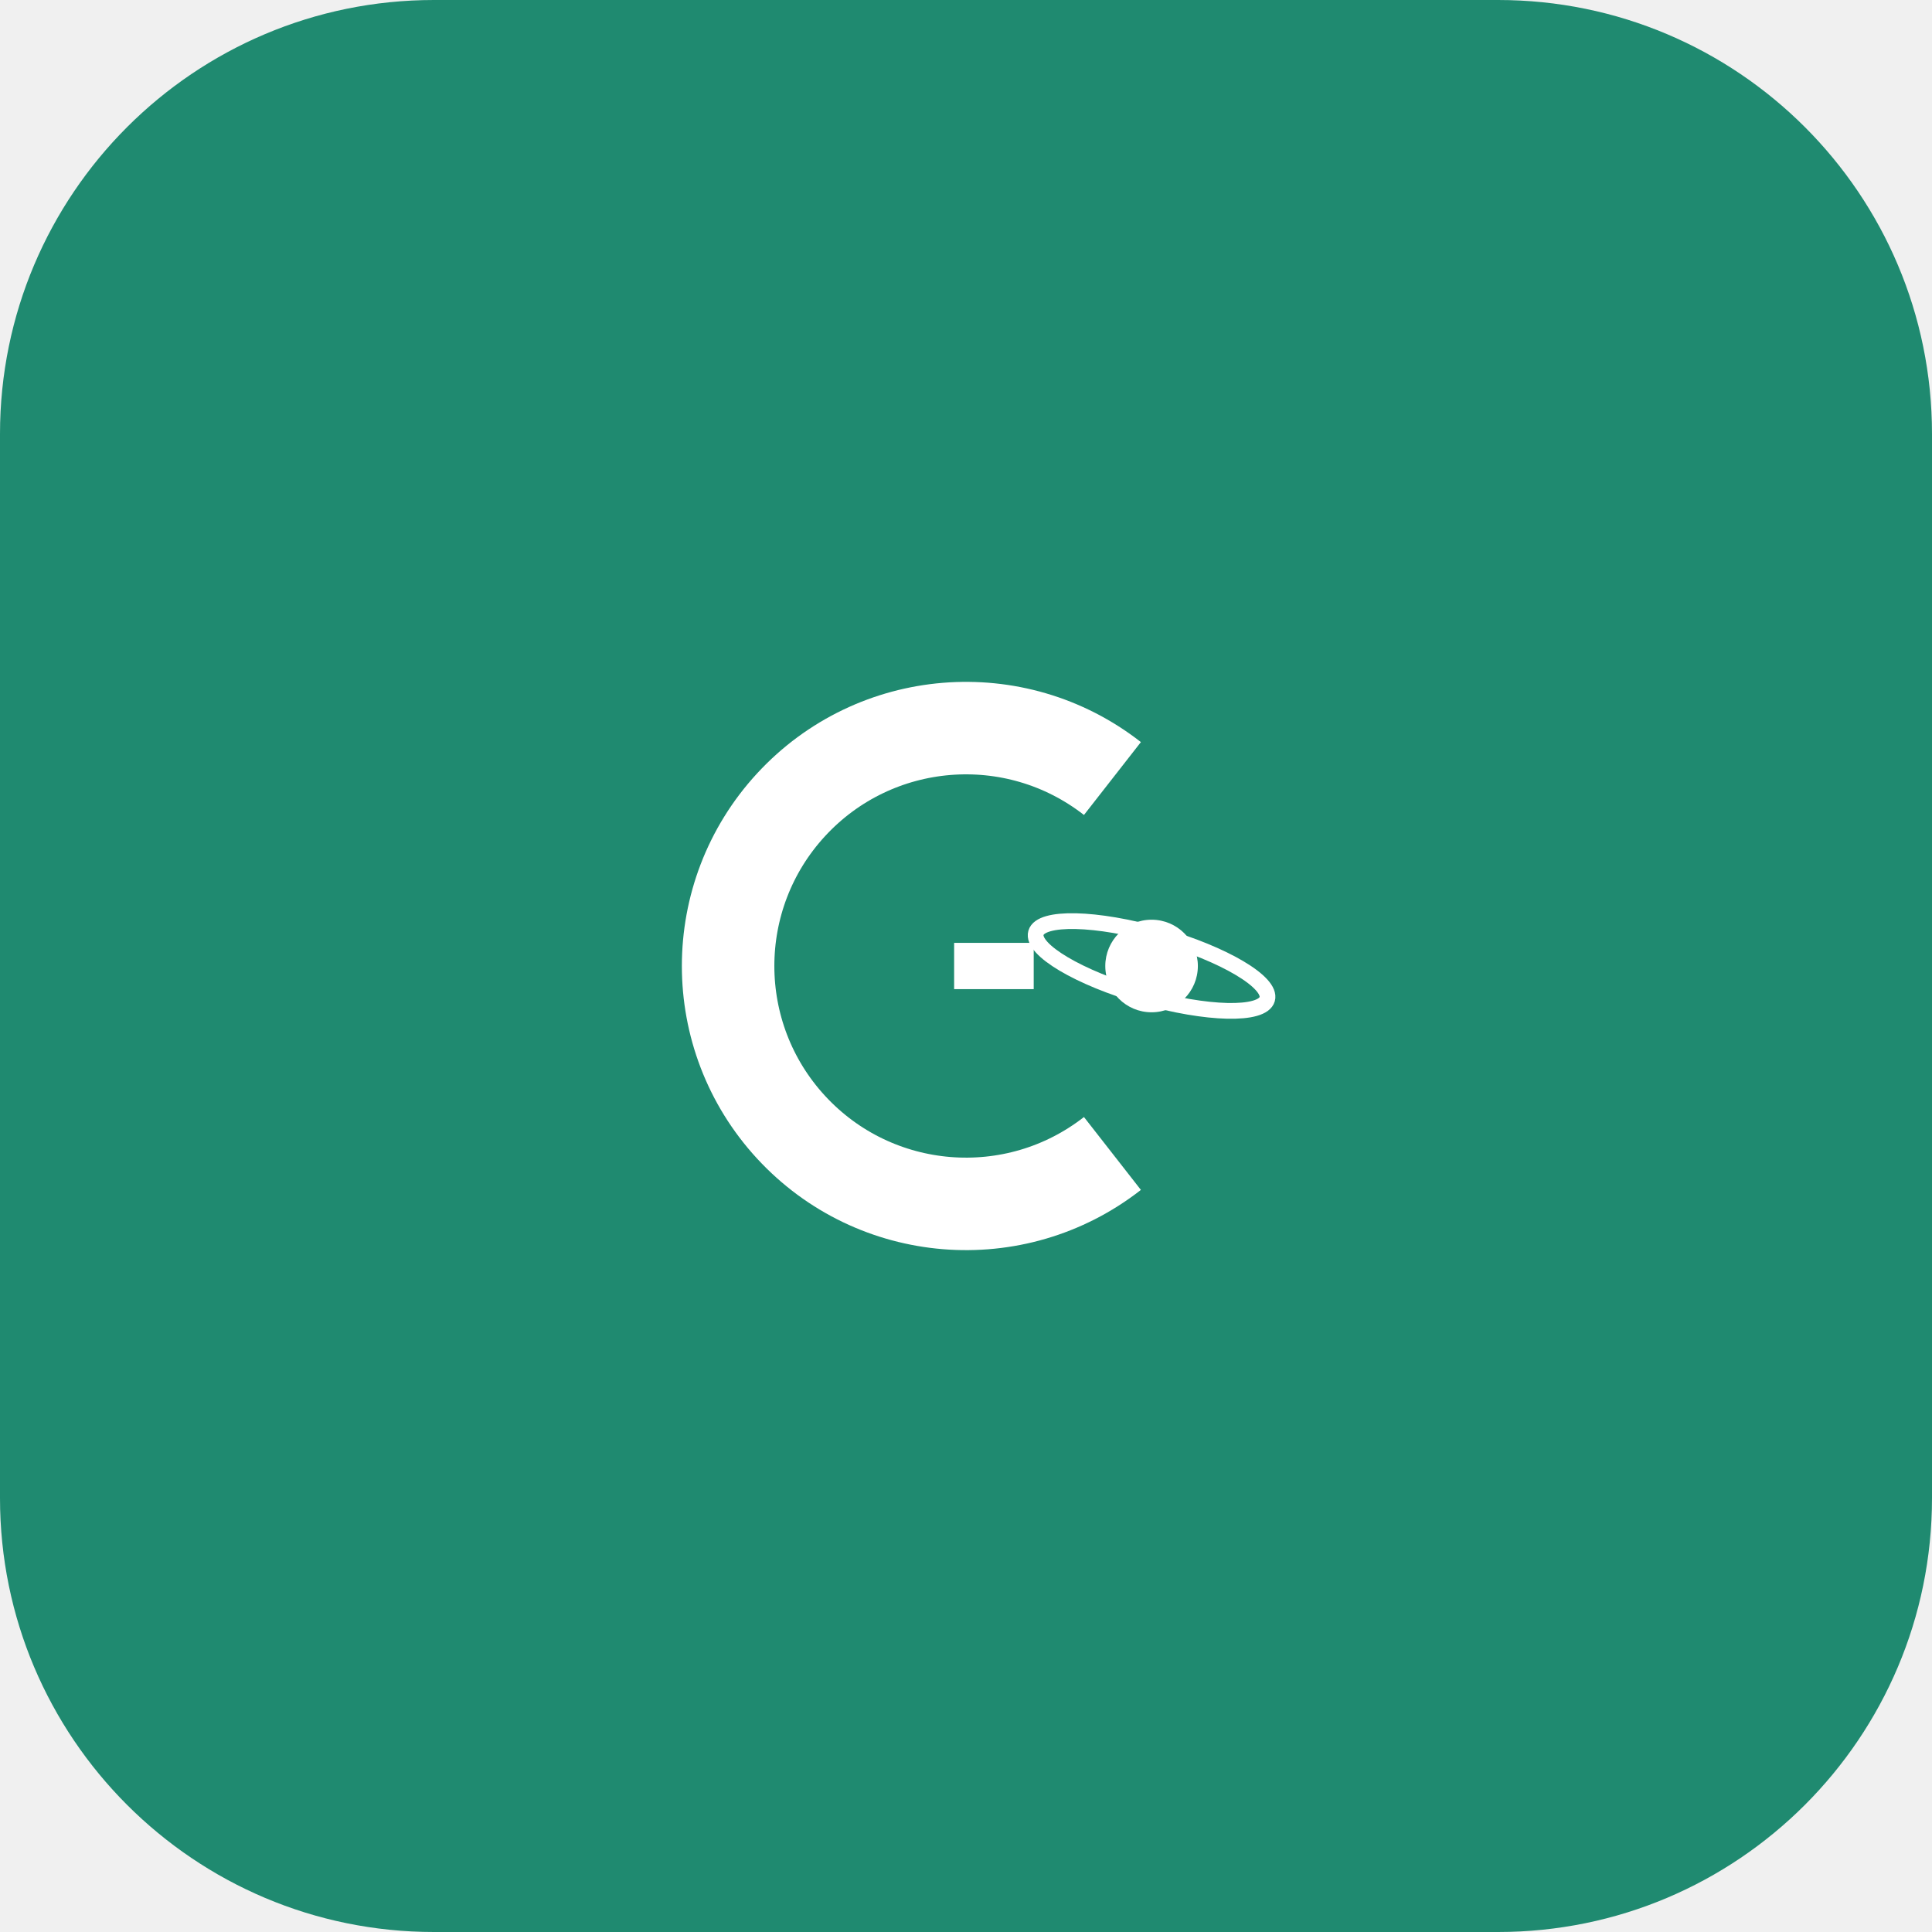
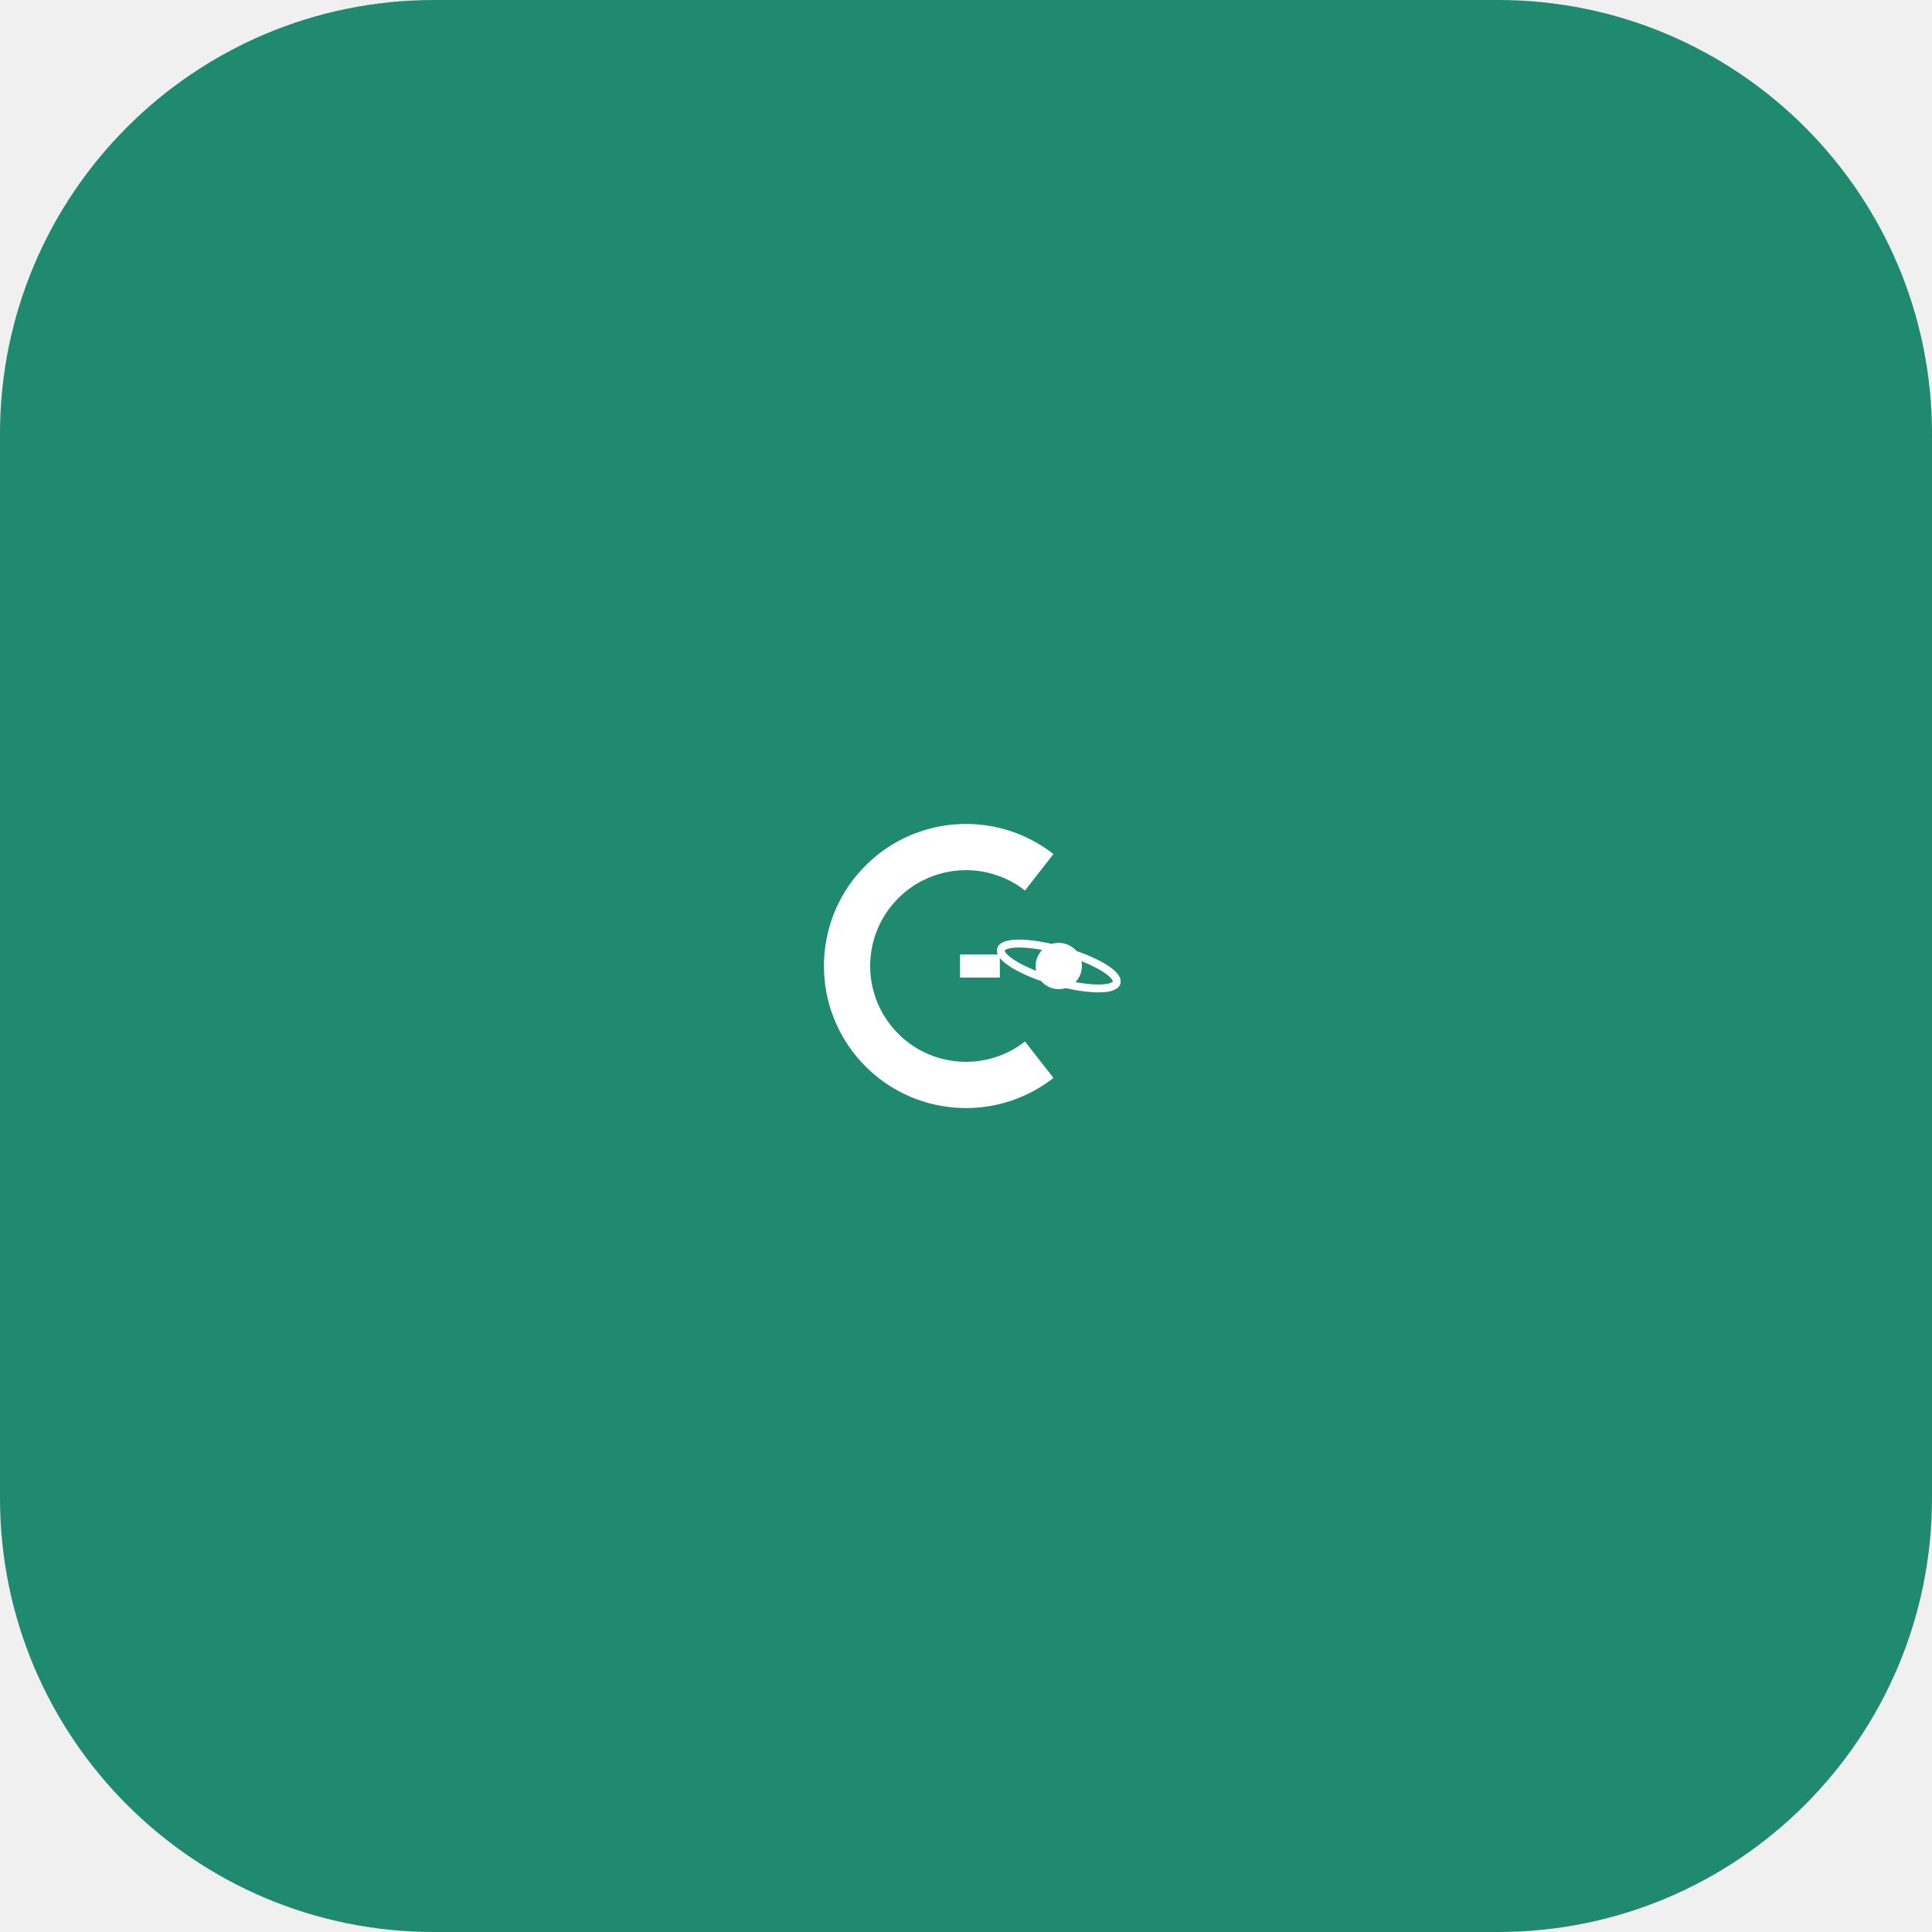
<svg xmlns="http://www.w3.org/2000/svg" viewBox="0 0 1024 1024">
  <rect width="1024" height="1024" rx="230" fill="#1F8A70" />
-   <g transform="translate(204.80, 204.80) scale(0.6)">
-     <g transform="translate(122.88, 122.88) scale(0.76)">
-       <g fill="none" stroke="#FFFFFF">
-         <path d="M 682.2 729.9 A 276.5 276.5 0 1 1 682.2 294.1" stroke-width="107.5" />
-         <ellipse cx="727.7" cy="512.0" rx="139.8" ry="36.6" stroke-width="18.3" transform="rotate(16.0 727.7 512.0)" />
+   <g transform="translate(256.00, 256.00) scale(0.5)">
+     <g transform="translate(204.80, 204.80) scale(0.6)">
+       <g transform="translate(122.88, 122.88) scale(0.76)">
+         <g fill="none" stroke="#FFFFFF">
+           <path d="M 682.2 729.9 A 276.5 276.5 0 1 1 682.2 294.1" stroke-width="107.5" />
+           <ellipse cx="727.7" cy="512.0" rx="139.8" ry="36.6" stroke-width="18.3" transform="rotate(16.0 727.7 512.0)" />
+         </g>
+         <rect x="498.2" y="485.1" width="92.5" height="53.8" fill="#FFFFFF" />
+         <circle cx="727.7" cy="512.0" r="53.8" fill="#FFFFFF" />
      </g>
-       <rect x="498.2" y="485.1" width="92.5" height="53.8" fill="#FFFFFF" />
-       <circle cx="727.7" cy="512.0" r="53.8" fill="#FFFFFF" />
    </g>
  </g>
</svg>
